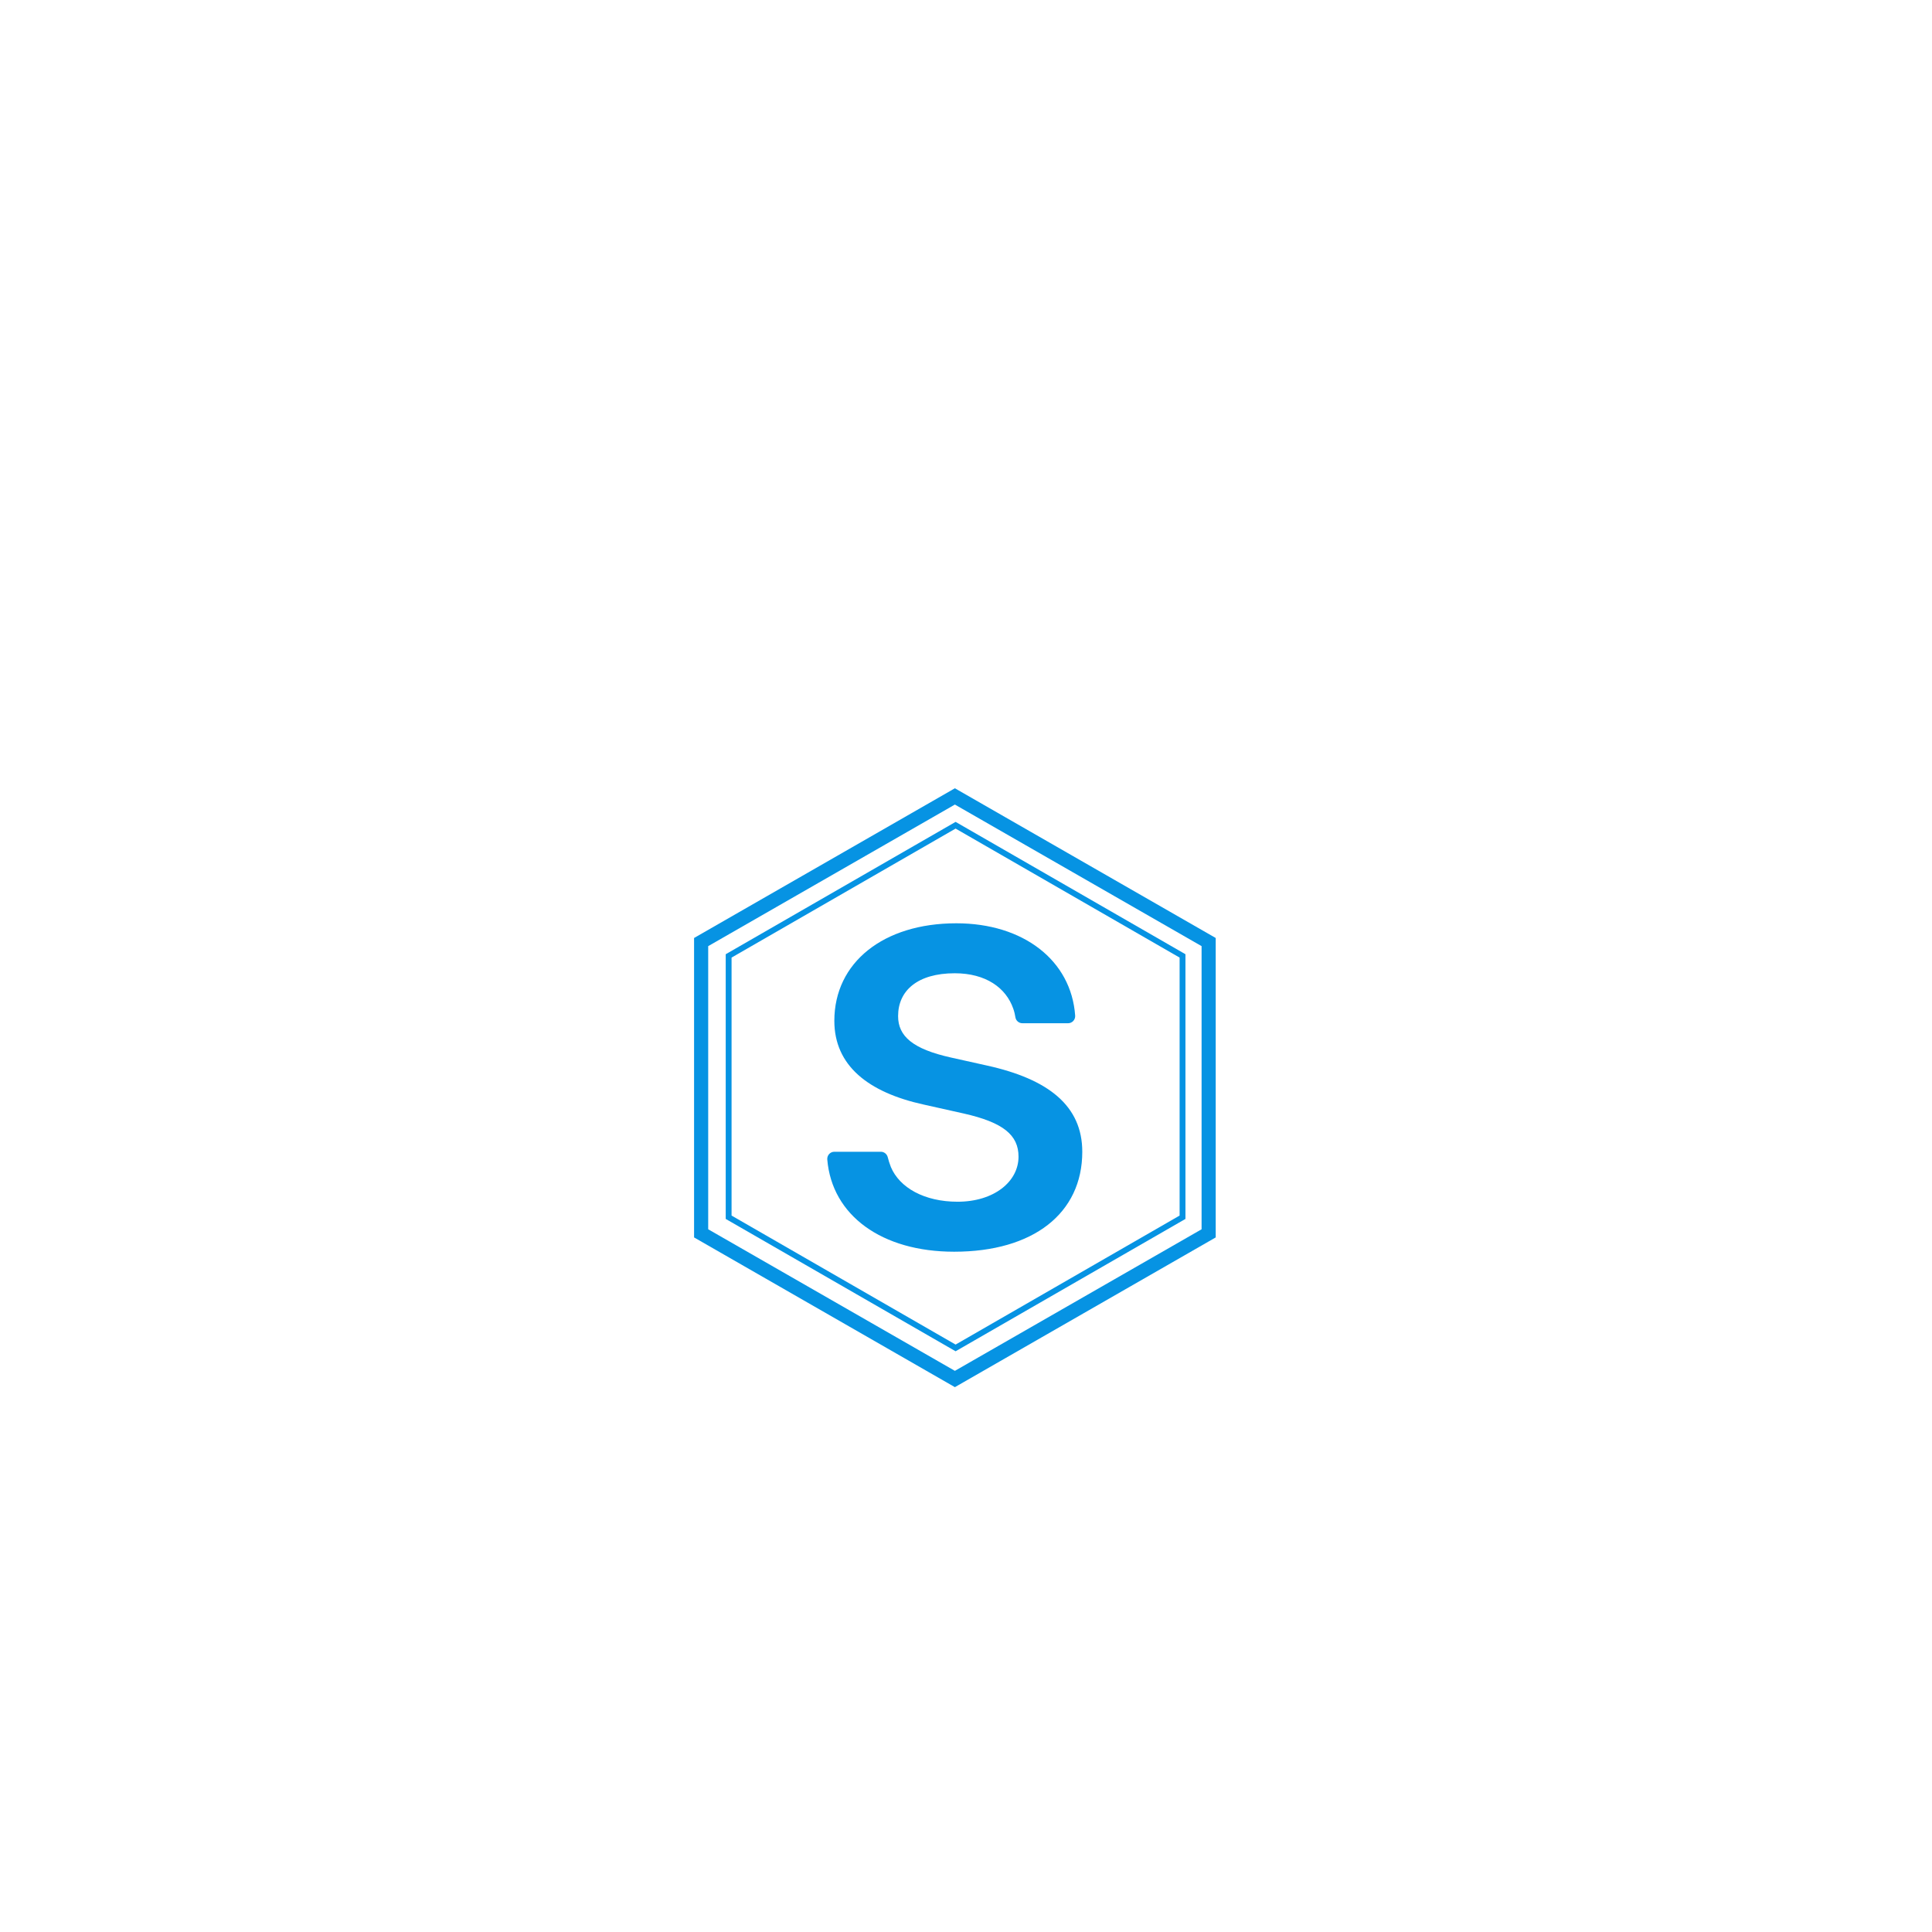
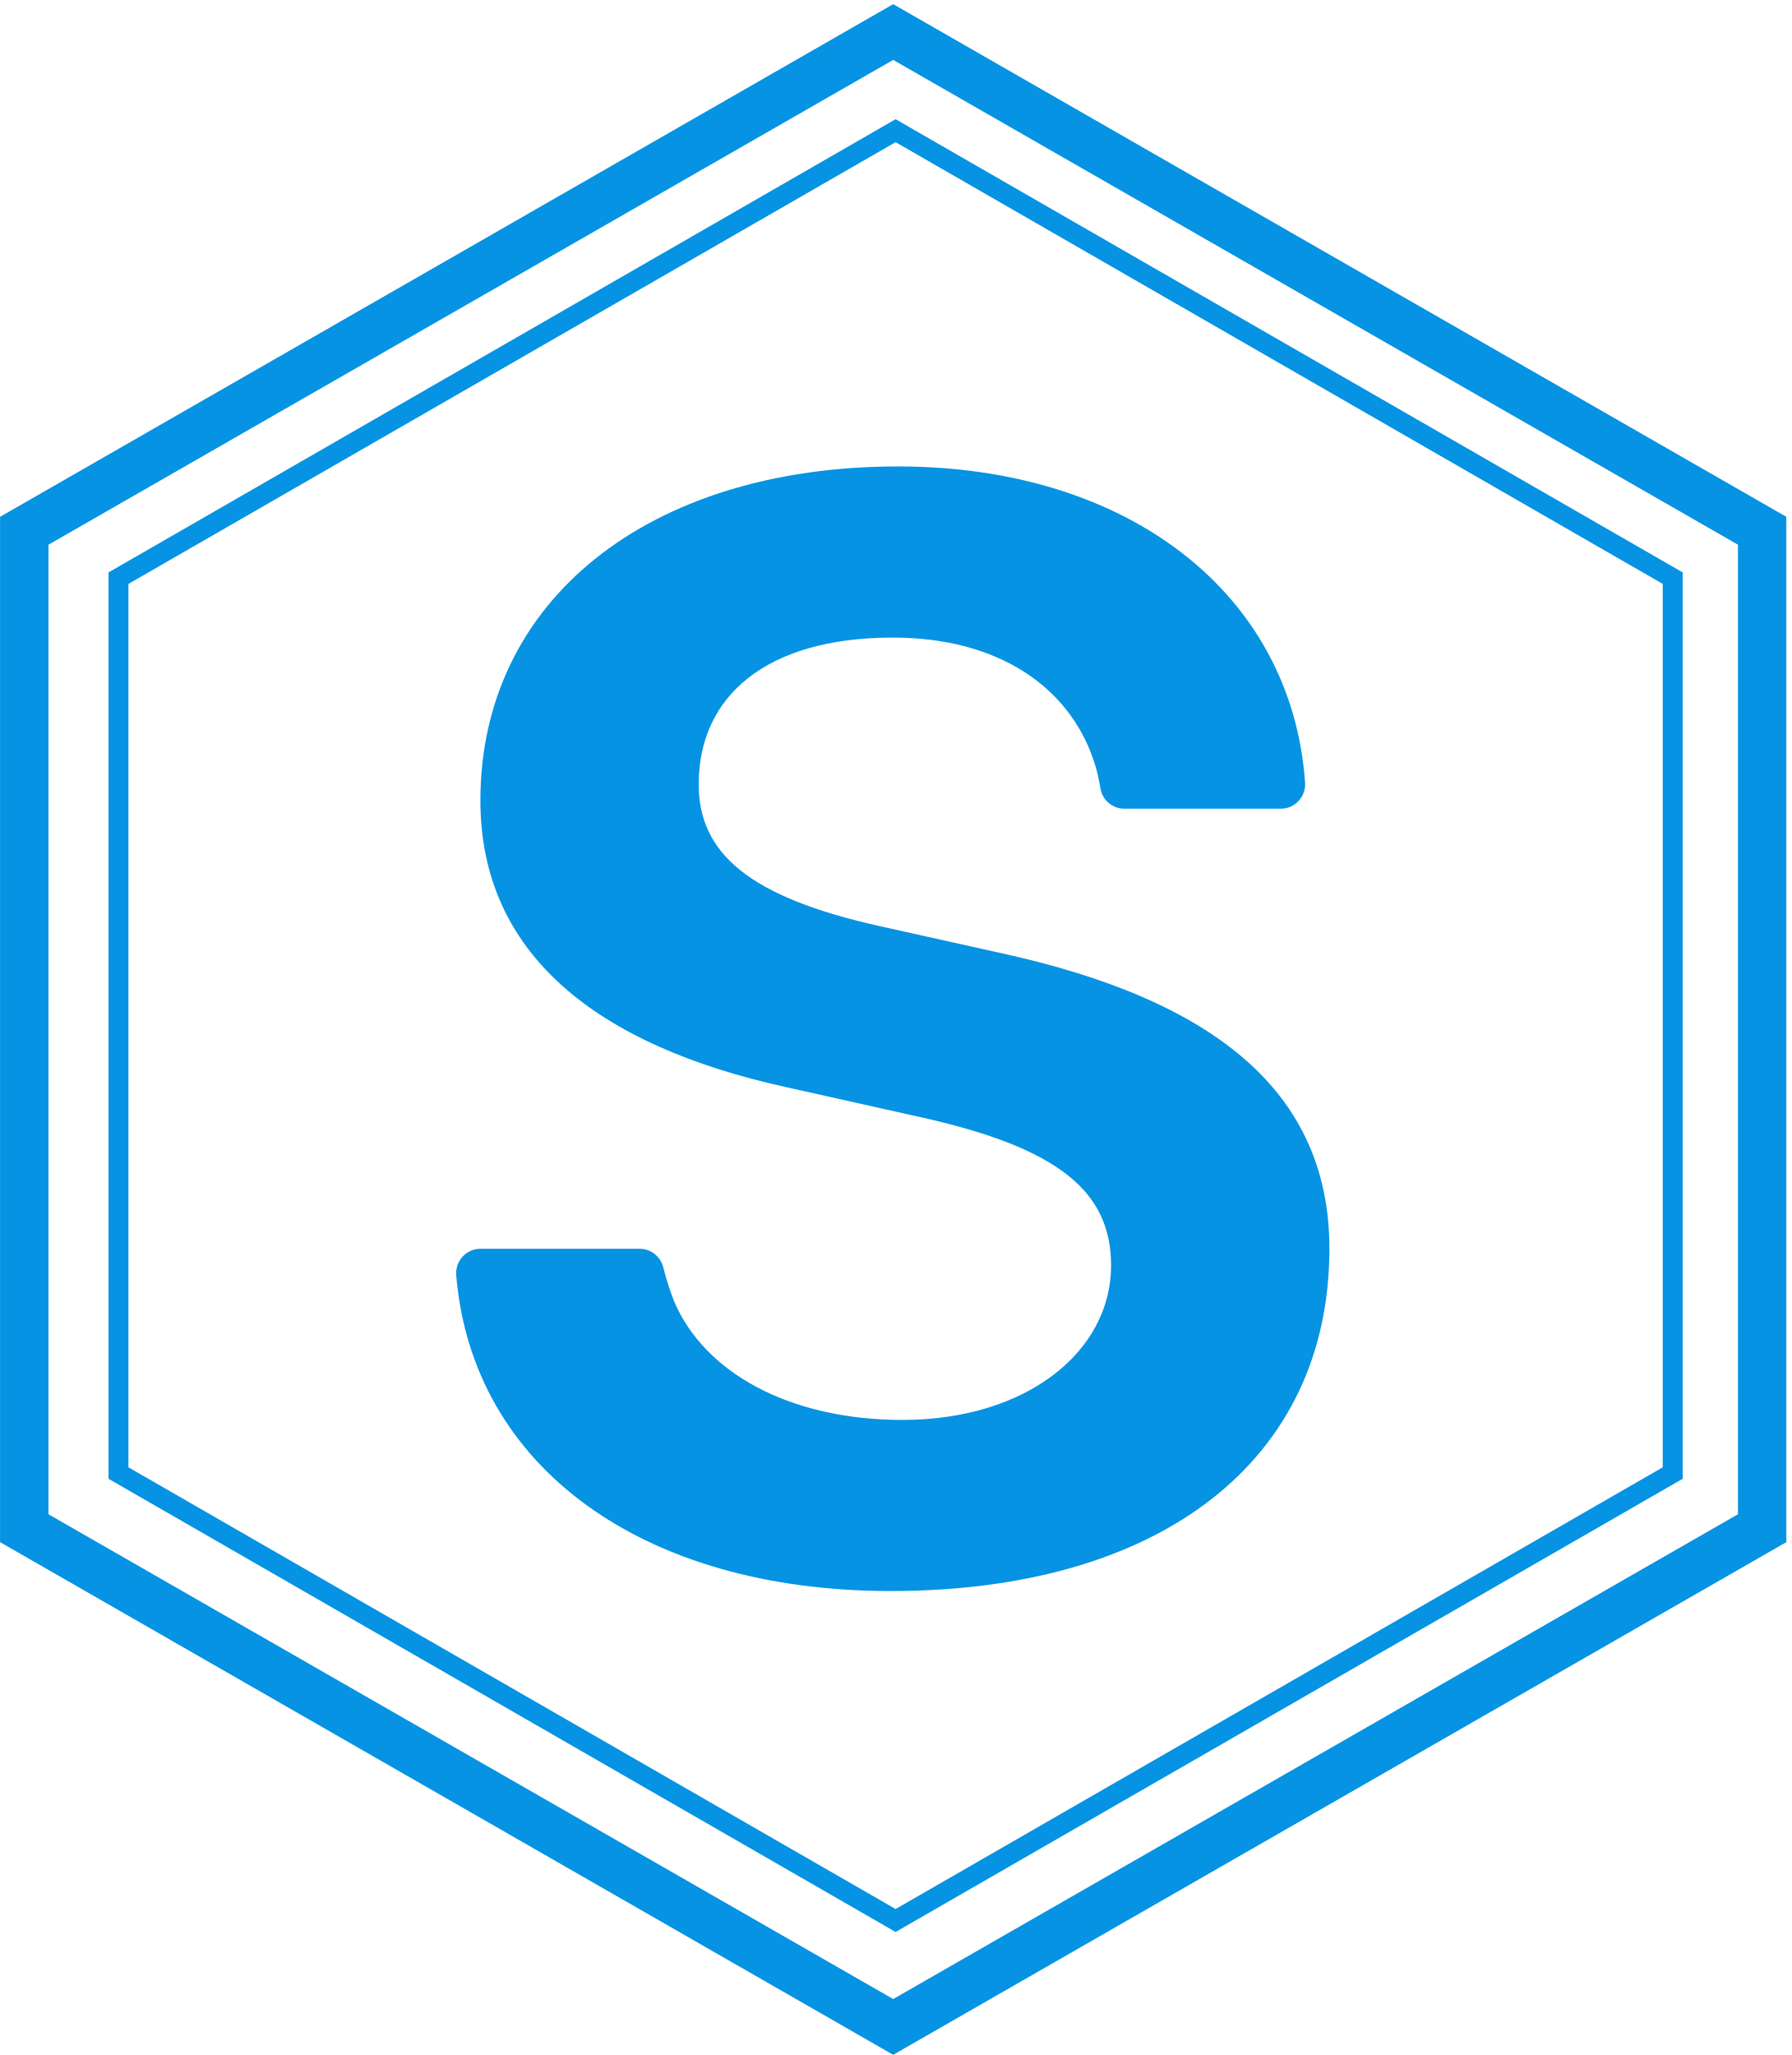
- <svg xmlns="http://www.w3.org/2000/svg" width="500" zoomAndPan="magnify" viewBox="0 0 375 375" height="500" preserveAspectRatio="xMidYMid meet" version="1.0">
+ <svg xmlns="http://www.w3.org/2000/svg" width="436" zoomAndPan="magnify" viewBox="0 0 327 375" height="500" preserveAspectRatio="xMidYMid meet" version="1.0">
  <defs>
    <clipPath id="id1">
-       <path d="M 140.855 159.523 L 230.105 159.523 L 230.105 262.273 L 140.855 262.273 Z M 140.855 159.523 " clip-rule="nonzero" />
+       <path d="M 19.766 21.746 L 307.086 21.746 L 307.086 352.527 L 19.766 352.527 Z M 19.766 21.746 " clip-rule="nonzero" />
    </clipPath>
    <clipPath id="id2">
-       <path d="M 160.57 179.207 L 210.07 179.207 L 210.07 242.957 L 160.57 242.957 Z M 160.57 179.207 " clip-rule="nonzero" />
+       <path d="M 83.23 85.113 L 242.586 85.113 L 242.586 290.344 L 83.23 290.344 Z M 83.23 85.113 " clip-rule="nonzero" />
    </clipPath>
  </defs>
  <g clip-path="url(#id1)">
-     <path fill="rgb(2.35%, 57.649%, 89.02%)" d="M 141.996 235.941 L 185.48 260.98 L 228.961 235.941 L 228.961 185.867 L 185.48 160.828 L 141.996 185.867 Z M 185.48 262.281 L 140.863 236.594 L 140.863 185.215 L 185.48 159.527 L 230.094 185.215 L 230.094 236.594 L 185.48 262.281 " fill-opacity="1" fill-rule="nonzero" />
+     <path fill="rgb(2.35%, 57.649%, 89.02%)" d="M 23.438 267.758 L 163.426 348.363 L 303.41 267.758 L 303.41 106.551 L 163.426 25.945 L 23.438 106.551 Z M 163.426 352.551 L 19.801 269.852 L 19.801 104.453 L 163.426 21.754 L 307.051 104.453 L 307.051 269.852 L 163.426 352.551 " fill-opacity="1" fill-rule="nonzero" />
  </g>
  <g clip-path="url(#id2)">
-     <path fill="rgb(2.35%, 57.649%, 89.02%)" d="M 191.461 206.797 L 184.582 205.266 C 177.168 203.617 174.32 201.129 174.32 197.223 C 174.32 192.273 178.102 188.91 185.32 188.91 C 191.336 188.91 195.27 191.727 196.672 195.781 C 196.777 196.078 196.871 196.379 196.941 196.695 C 197.004 196.984 197.055 197.25 197.094 197.48 C 197.211 198.141 197.781 198.609 198.445 198.609 L 207.32 198.609 C 207.699 198.609 208.066 198.449 208.324 198.168 C 208.582 197.887 208.719 197.508 208.688 197.125 C 207.926 186.41 198.656 179.211 185.621 179.211 C 171.457 179.211 161.945 186.82 161.945 198.145 C 161.945 206.797 168.469 212.027 179.32 214.402 L 187.066 216.133 C 194.734 217.863 197.695 220.32 197.695 224.504 C 197.695 229.375 192.91 233.254 185.867 233.254 C 179.398 233.254 174.602 230.52 172.918 226.516 C 172.637 225.801 172.441 225.137 172.312 224.617 C 172.156 223.996 171.609 223.555 170.977 223.555 L 161.945 223.555 C 161.559 223.555 161.191 223.715 160.93 224.004 C 160.672 224.289 160.543 224.668 160.574 225.055 C 161.48 235.93 171.145 242.957 185.203 242.957 C 200.543 242.957 210.07 235.523 210.07 223.555 C 210.07 214.699 203.598 209.453 191.461 206.797 Z M 191.461 206.797 " fill-opacity="1" fill-rule="nonzero" />
+     <path fill="rgb(2.35%, 57.649%, 89.02%)" d="M 182.68 173.93 L 160.539 169.004 C 136.668 163.695 127.496 155.688 127.496 143.113 C 127.496 127.18 139.672 116.348 162.91 116.348 C 182.273 116.348 194.945 125.414 199.465 138.465 C 199.797 139.422 200.102 140.398 200.32 141.41 C 200.527 142.348 200.688 143.195 200.82 143.945 C 201.199 146.062 203.035 147.574 205.168 147.574 L 233.734 147.574 C 234.961 147.574 236.137 147.062 236.969 146.152 C 237.805 145.246 238.234 144.027 238.148 142.797 C 235.695 108.297 205.852 85.117 163.879 85.117 C 118.289 85.117 87.66 109.613 87.66 146.074 C 87.66 173.93 108.664 190.773 143.605 198.418 L 168.539 203.988 C 193.219 209.562 202.746 217.461 202.746 230.938 C 202.746 246.617 187.348 259.109 164.676 259.109 C 143.852 259.109 128.406 250.305 122.992 237.414 C 122.09 235.113 121.461 232.969 121.043 231.301 C 120.539 229.297 118.781 227.879 116.734 227.879 L 87.66 227.879 C 86.422 227.879 85.238 228.402 84.402 229.32 C 83.562 230.238 83.148 231.465 83.25 232.711 C 86.164 267.719 117.285 290.336 162.543 290.336 C 211.914 290.336 242.586 266.406 242.586 227.879 C 242.586 199.371 221.754 182.48 182.68 173.93 Z M 182.68 173.93 " fill-opacity="1" fill-rule="nonzero" />
  </g>
-   <path fill="rgb(2.35%, 57.649%, 89.02%)" d="M 134.719 182.062 L 134.719 240.184 L 185.344 269.246 L 235.969 240.184 L 235.969 182.062 L 185.344 153.004 L 134.719 182.062 M 233.227 183.645 L 233.227 238.602 L 185.344 266.082 L 137.461 238.602 L 137.461 183.645 L 185.344 156.164 L 233.227 183.645 " fill-opacity="1" fill-rule="nonzero" />
+   <path fill="rgb(2.35%, 57.649%, 89.02%)" d="M 0.012 94.309 L 0.012 281.414 L 162.988 374.965 L 325.965 281.414 L 325.965 94.309 L 162.988 0.758 L 0.012 94.309 M 317.137 99.398 L 317.137 276.324 L 162.988 364.789 L 8.844 276.324 L 8.844 99.398 L 162.988 10.934 L 317.137 99.398 " fill-opacity="1" fill-rule="nonzero" />
</svg>
